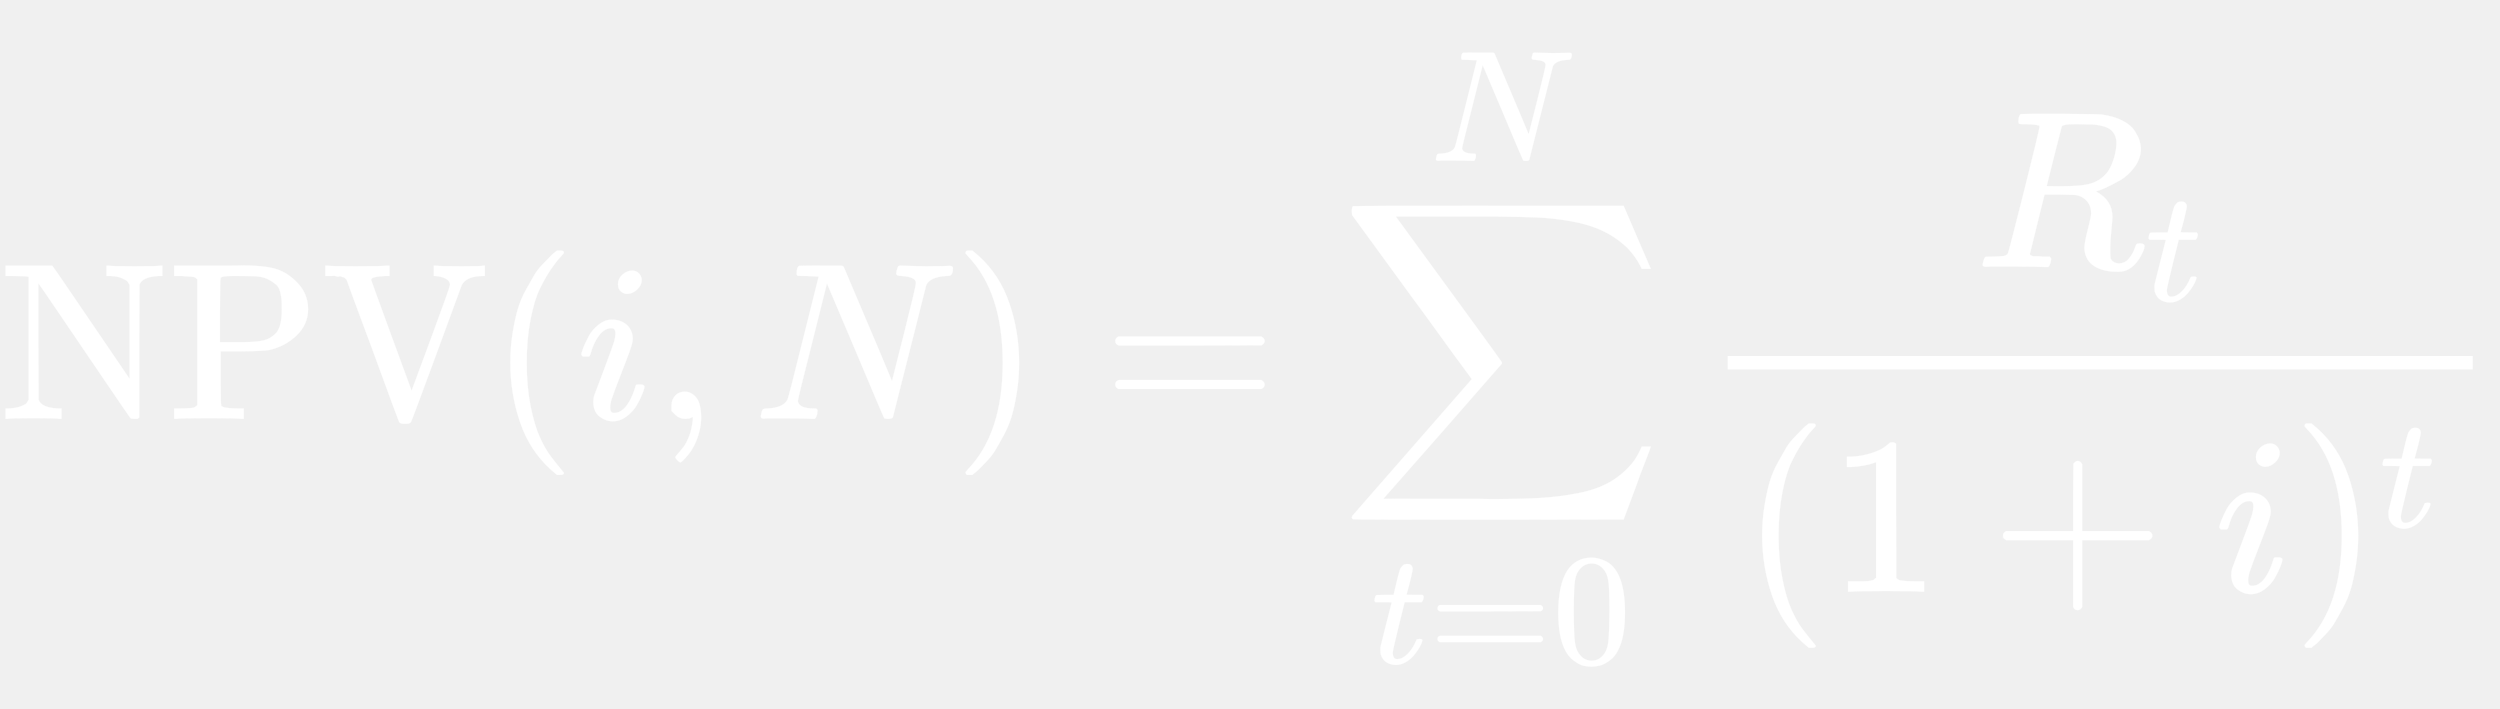
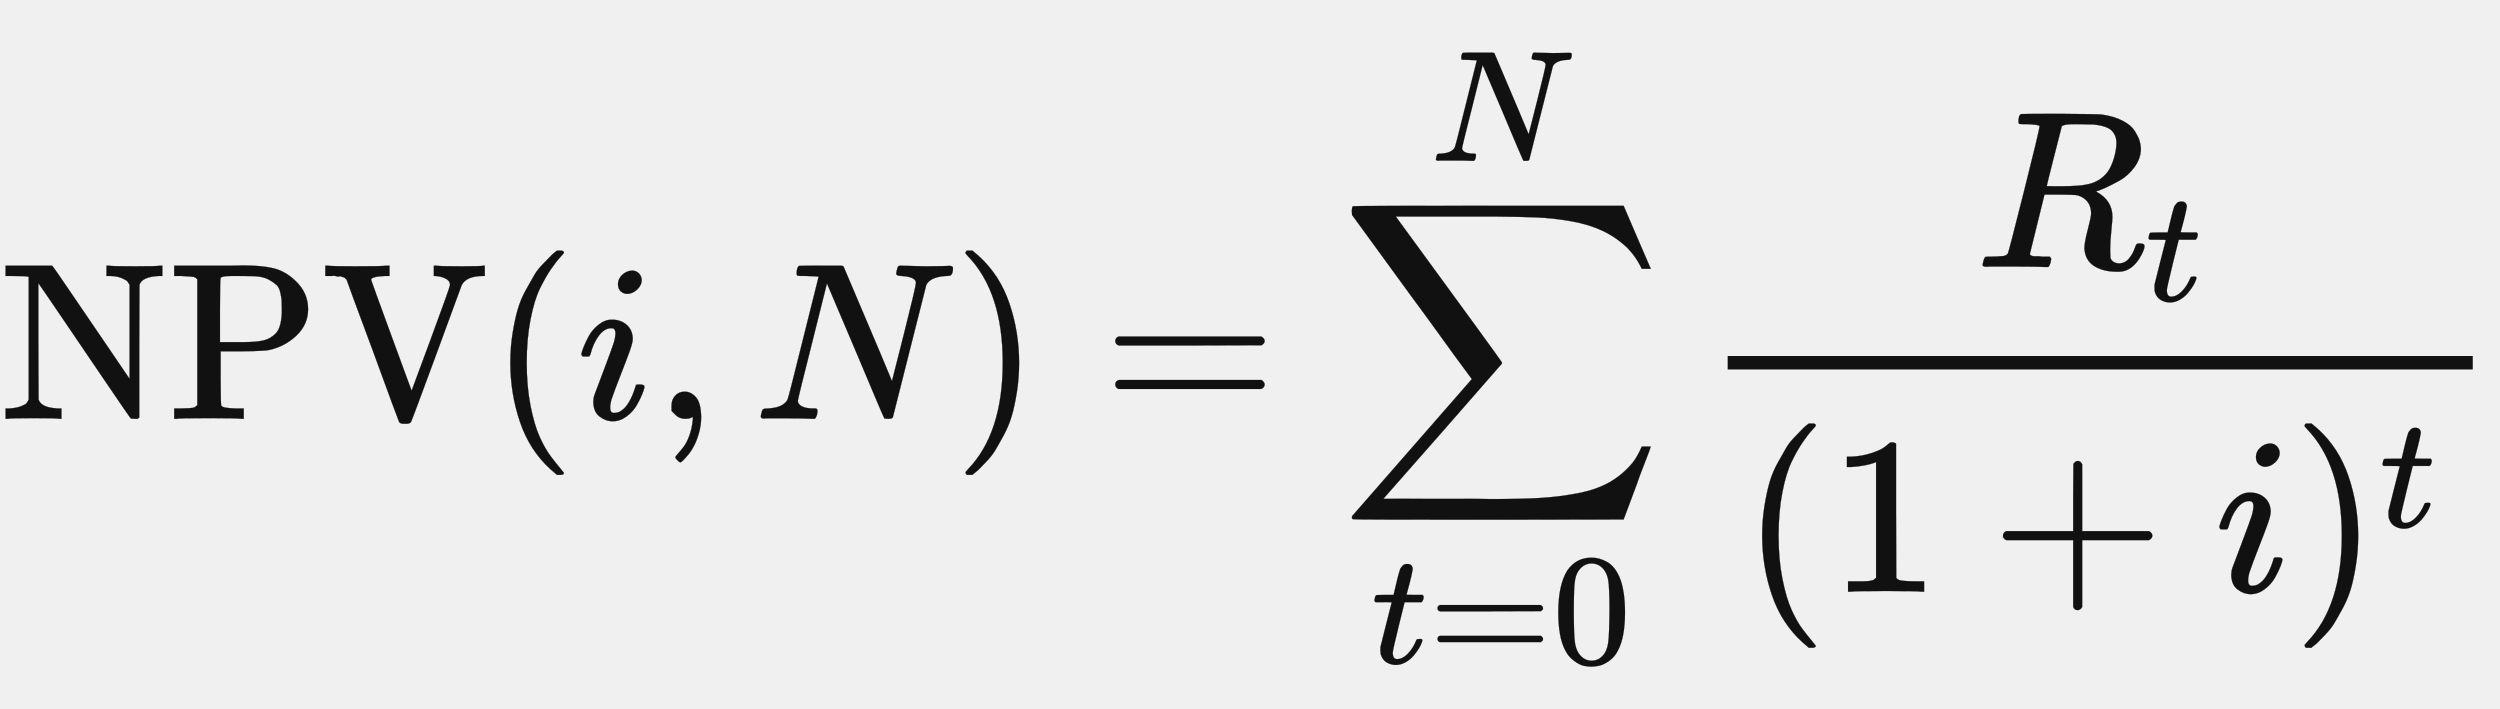
<svg xmlns="http://www.w3.org/2000/svg" xmlns:xlink="http://www.w3.org/1999/xlink" width="25.896ex" height="7.343ex" style="vertical-align: -3.005ex;" viewBox="0 -1867.7 11149.5 3161.4" role="img" focusable="false" aria-labelledby="MathJax-SVG-1-Title">
  <defs aria-hidden="true">
    <path stroke-width="1" id="E1-MJMAIN-4E" d="M42 46Q74 48 94 56T118 69T128 86V634H124Q114 637 52 637H25V683H232L235 680Q237 679 322 554T493 303L578 178V598Q572 608 568 613T544 627T492 637H475V683H483Q498 680 600 680Q706 680 715 683H724V637H707Q634 633 622 598L621 302V6L614 0H600Q585 0 582 3T481 150T282 443T171 605V345L172 86Q183 50 257 46H274V0H265Q250 3 150 3Q48 3 33 0H25V46H42Z" />
    <path stroke-width="1" id="E1-MJMAIN-50" d="M130 622Q123 629 119 631T103 634T60 637H27V683H214Q237 683 276 683T331 684Q419 684 471 671T567 616Q624 563 624 489Q624 421 573 372T451 307Q429 302 328 301H234V181Q234 62 237 58Q245 47 304 46H337V0H326Q305 3 182 3Q47 3 38 0H27V46H60Q102 47 111 49T130 61V622ZM507 488Q507 514 506 528T500 564T483 597T450 620T397 635Q385 637 307 637H286Q237 637 234 628Q231 624 231 483V342H302H339Q390 342 423 349T481 382Q507 411 507 488Z" />
    <path stroke-width="1" id="E1-MJMAIN-56" d="M114 620Q113 621 110 624T107 627T103 630T98 632T91 634T80 635T67 636T48 637H19V683H28Q46 680 152 680Q273 680 294 683H305V637H284Q223 634 223 620Q223 618 313 372T404 126L490 358Q575 588 575 597Q575 616 554 626T508 637H503V683H512Q527 680 627 680Q718 680 724 683H730V637H723Q648 637 627 596Q627 595 515 291T401 -14Q396 -22 382 -22H374H367Q353 -22 348 -14Q346 -12 231 303Q114 617 114 620Z" />
    <path stroke-width="1" id="E1-MJMAIN-28" d="M94 250Q94 319 104 381T127 488T164 576T202 643T244 695T277 729T302 750H315H319Q333 750 333 741Q333 738 316 720T275 667T226 581T184 443T167 250T184 58T225 -81T274 -167T316 -220T333 -241Q333 -250 318 -250H315H302L274 -226Q180 -141 137 -14T94 250Z" />
    <path stroke-width="1" id="E1-MJMATHI-69" d="M184 600Q184 624 203 642T247 661Q265 661 277 649T290 619Q290 596 270 577T226 557Q211 557 198 567T184 600ZM21 287Q21 295 30 318T54 369T98 420T158 442Q197 442 223 419T250 357Q250 340 236 301T196 196T154 83Q149 61 149 51Q149 26 166 26Q175 26 185 29T208 43T235 78T260 137Q263 149 265 151T282 153Q302 153 302 143Q302 135 293 112T268 61T223 11T161 -11Q129 -11 102 10T74 74Q74 91 79 106T122 220Q160 321 166 341T173 380Q173 404 156 404H154Q124 404 99 371T61 287Q60 286 59 284T58 281T56 279T53 278T49 278T41 278H27Q21 284 21 287Z" />
    <path stroke-width="1" id="E1-MJMAIN-2C" d="M78 35T78 60T94 103T137 121Q165 121 187 96T210 8Q210 -27 201 -60T180 -117T154 -158T130 -185T117 -194Q113 -194 104 -185T95 -172Q95 -168 106 -156T131 -126T157 -76T173 -3V9L172 8Q170 7 167 6T161 3T152 1T140 0Q113 0 96 17Z" />
    <path stroke-width="1" id="E1-MJMATHI-4E" d="M234 637Q231 637 226 637Q201 637 196 638T191 649Q191 676 202 682Q204 683 299 683Q376 683 387 683T401 677Q612 181 616 168L670 381Q723 592 723 606Q723 633 659 637Q635 637 635 648Q635 650 637 660Q641 676 643 679T653 683Q656 683 684 682T767 680Q817 680 843 681T873 682Q888 682 888 672Q888 650 880 642Q878 637 858 637Q787 633 769 597L620 7Q618 0 599 0Q585 0 582 2Q579 5 453 305L326 604L261 344Q196 88 196 79Q201 46 268 46H278Q284 41 284 38T282 19Q278 6 272 0H259Q228 2 151 2Q123 2 100 2T63 2T46 1Q31 1 31 10Q31 14 34 26T39 40Q41 46 62 46Q130 49 150 85Q154 91 221 362L289 634Q287 635 234 637Z" />
    <path stroke-width="1" id="E1-MJMAIN-29" d="M60 749L64 750Q69 750 74 750H86L114 726Q208 641 251 514T294 250Q294 182 284 119T261 12T224 -76T186 -143T145 -194T113 -227T90 -246Q87 -249 86 -250H74Q66 -250 63 -250T58 -247T55 -238Q56 -237 66 -225Q221 -64 221 250T66 725Q56 737 55 738Q55 746 60 749Z" />
    <path stroke-width="1" id="E1-MJMAIN-3D" d="M56 347Q56 360 70 367H707Q722 359 722 347Q722 336 708 328L390 327H72Q56 332 56 347ZM56 153Q56 168 72 173H708Q722 163 722 153Q722 140 707 133H70Q56 140 56 153Z" />
    <path stroke-width="1" id="E1-MJSZ2-2211" d="M60 948Q63 950 665 950H1267L1325 815Q1384 677 1388 669H1348L1341 683Q1320 724 1285 761Q1235 809 1174 838T1033 881T882 898T699 902H574H543H251L259 891Q722 258 724 252Q725 250 724 246Q721 243 460 -56L196 -356Q196 -357 407 -357Q459 -357 548 -357T676 -358Q812 -358 896 -353T1063 -332T1204 -283T1307 -196Q1328 -170 1348 -124H1388Q1388 -125 1381 -145T1356 -210T1325 -294L1267 -449L666 -450Q64 -450 61 -448Q55 -446 55 -439Q55 -437 57 -433L590 177Q590 178 557 222T452 366T322 544L56 909L55 924Q55 945 60 948Z" />
    <path stroke-width="1" id="E1-MJMATHI-74" d="M26 385Q19 392 19 395Q19 399 22 411T27 425Q29 430 36 430T87 431H140L159 511Q162 522 166 540T173 566T179 586T187 603T197 615T211 624T229 626Q247 625 254 615T261 596Q261 589 252 549T232 470L222 433Q222 431 272 431H323Q330 424 330 420Q330 398 317 385H210L174 240Q135 80 135 68Q135 26 162 26Q197 26 230 60T283 144Q285 150 288 151T303 153H307Q322 153 322 145Q322 142 319 133Q314 117 301 95T267 48T216 6T155 -11Q125 -11 98 4T59 56Q57 64 57 83V101L92 241Q127 382 128 383Q128 385 77 385H26Z" />
    <path stroke-width="1" id="E1-MJMAIN-30" d="M96 585Q152 666 249 666Q297 666 345 640T423 548Q460 465 460 320Q460 165 417 83Q397 41 362 16T301 -15T250 -22Q224 -22 198 -16T137 16T82 83Q39 165 39 320Q39 494 96 585ZM321 597Q291 629 250 629Q208 629 178 597Q153 571 145 525T137 333Q137 175 145 125T181 46Q209 16 250 16Q290 16 318 46Q347 76 354 130T362 333Q362 478 354 524T321 597Z" />
    <path stroke-width="1" id="E1-MJMATHI-52" d="M230 637Q203 637 198 638T193 649Q193 676 204 682Q206 683 378 683Q550 682 564 680Q620 672 658 652T712 606T733 563T739 529Q739 484 710 445T643 385T576 351T538 338L545 333Q612 295 612 223Q612 212 607 162T602 80V71Q602 53 603 43T614 25T640 16Q668 16 686 38T712 85Q717 99 720 102T735 105Q755 105 755 93Q755 75 731 36Q693 -21 641 -21H632Q571 -21 531 4T487 82Q487 109 502 166T517 239Q517 290 474 313Q459 320 449 321T378 323H309L277 193Q244 61 244 59Q244 55 245 54T252 50T269 48T302 46H333Q339 38 339 37T336 19Q332 6 326 0H311Q275 2 180 2Q146 2 117 2T71 2T50 1Q33 1 33 10Q33 12 36 24Q41 43 46 45Q50 46 61 46H67Q94 46 127 49Q141 52 146 61Q149 65 218 339T287 628Q287 635 230 637ZM630 554Q630 586 609 608T523 636Q521 636 500 636T462 637H440Q393 637 386 627Q385 624 352 494T319 361Q319 360 388 360Q466 361 492 367Q556 377 592 426Q608 449 619 486T630 554Z" />
    <path stroke-width="1" id="E1-MJMAIN-31" d="M213 578L200 573Q186 568 160 563T102 556H83V602H102Q149 604 189 617T245 641T273 663Q275 666 285 666Q294 666 302 660V361L303 61Q310 54 315 52T339 48T401 46H427V0H416Q395 3 257 3Q121 3 100 0H88V46H114Q136 46 152 46T177 47T193 50T201 52T207 57T213 61V578Z" />
    <path stroke-width="1" id="E1-MJMAIN-2B" d="M56 237T56 250T70 270H369V420L370 570Q380 583 389 583Q402 583 409 568V270H707Q722 262 722 250T707 230H409V-68Q401 -82 391 -82H389H387Q375 -82 369 -68V230H70Q56 237 56 250Z" />
  </defs>
-   <g stroke="#ffffff" fill="#ffffff" stroke-width="0" transform="matrix(1 0 0 -1 0 0)" aria-hidden="true">
+   <g stroke="#111111" fill="#111111" stroke-width="0" transform="matrix(1 0 0 -1 0 0)" aria-hidden="true">
    <use xlink:href="#E1-MJMAIN-4E" x="0" y="0" />
    <use xlink:href="#E1-MJMAIN-50" x="750" y="0" />
    <use xlink:href="#E1-MJMAIN-56" x="1432" y="0" />
    <use xlink:href="#E1-MJMAIN-28" x="2182" y="0" />
    <use xlink:href="#E1-MJMATHI-69" x="2572" y="0" />
    <use xlink:href="#E1-MJMAIN-2C" x="2917" y="0" />
    <use xlink:href="#E1-MJMATHI-4E" x="3362" y="0" />
    <use xlink:href="#E1-MJMAIN-29" x="4251" y="0" />
    <use xlink:href="#E1-MJMAIN-3D" x="4918" y="0" />
    <g transform="translate(5974,0)">
      <use xlink:href="#E1-MJSZ2-2211" x="0" y="0" />
      <g transform="translate(142,-1090)">
        <use transform="scale(0.707)" xlink:href="#E1-MJMATHI-74" x="0" y="0" />
        <use transform="scale(0.707)" xlink:href="#E1-MJMAIN-3D" x="361" y="0" />
        <use transform="scale(0.707)" xlink:href="#E1-MJMAIN-30" x="1140" y="0" />
      </g>
      <use transform="scale(0.707)" xlink:href="#E1-MJMATHI-4E" x="577" y="1627" />
    </g>
    <g transform="translate(7585,0)">
      <g transform="translate(120,0)">
        <rect stroke="none" width="3323" height="60" x="0" y="220" />
        <g transform="translate(1104,677)">
          <use xlink:href="#E1-MJMATHI-52" x="0" y="0" />
          <use transform="scale(0.707)" xlink:href="#E1-MJMATHI-74" x="1074" y="-213" />
        </g>
        <g transform="translate(60,-771)">
          <use xlink:href="#E1-MJMAIN-28" x="0" y="0" />
          <use xlink:href="#E1-MJMAIN-31" x="389" y="0" />
          <use xlink:href="#E1-MJMAIN-2B" x="1112" y="0" />
          <use xlink:href="#E1-MJMATHI-69" x="2112" y="0" />
          <g transform="translate(2458,0)">
            <use xlink:href="#E1-MJMAIN-29" x="0" y="0" />
            <use transform="scale(0.707)" xlink:href="#E1-MJMATHI-74" x="550" y="408" />
          </g>
        </g>
      </g>
    </g>
  </g>
</svg>
